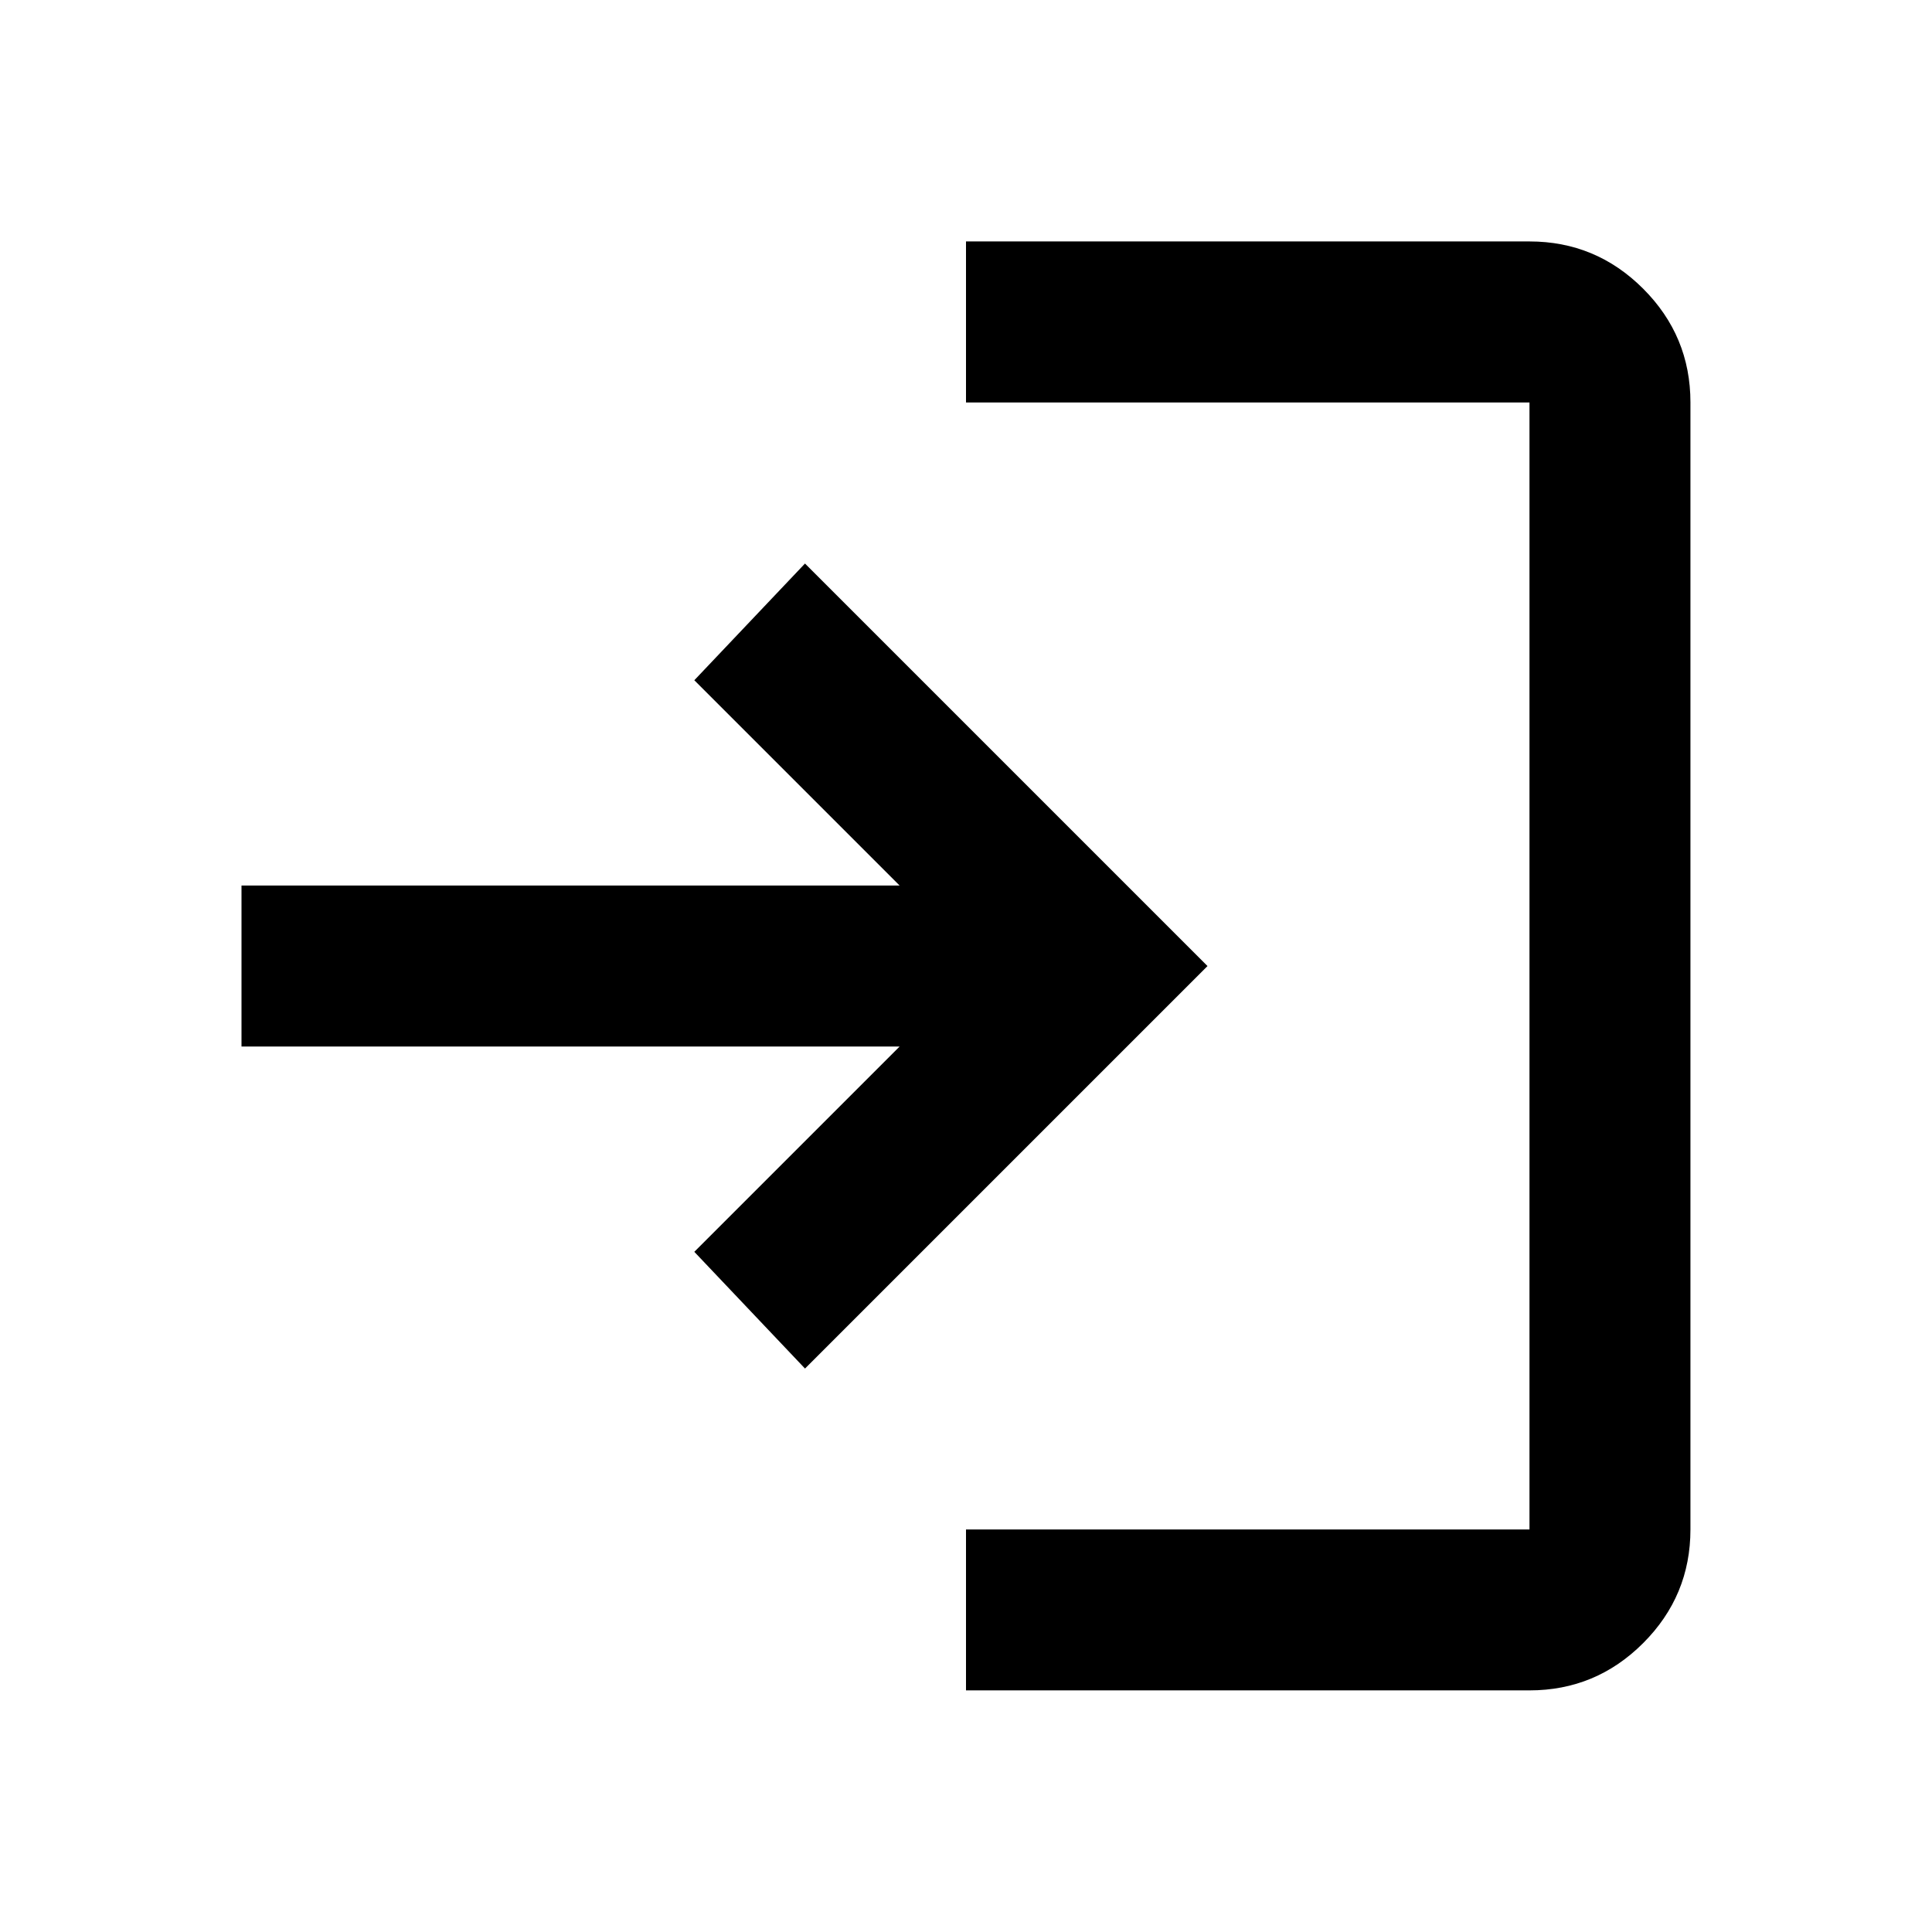
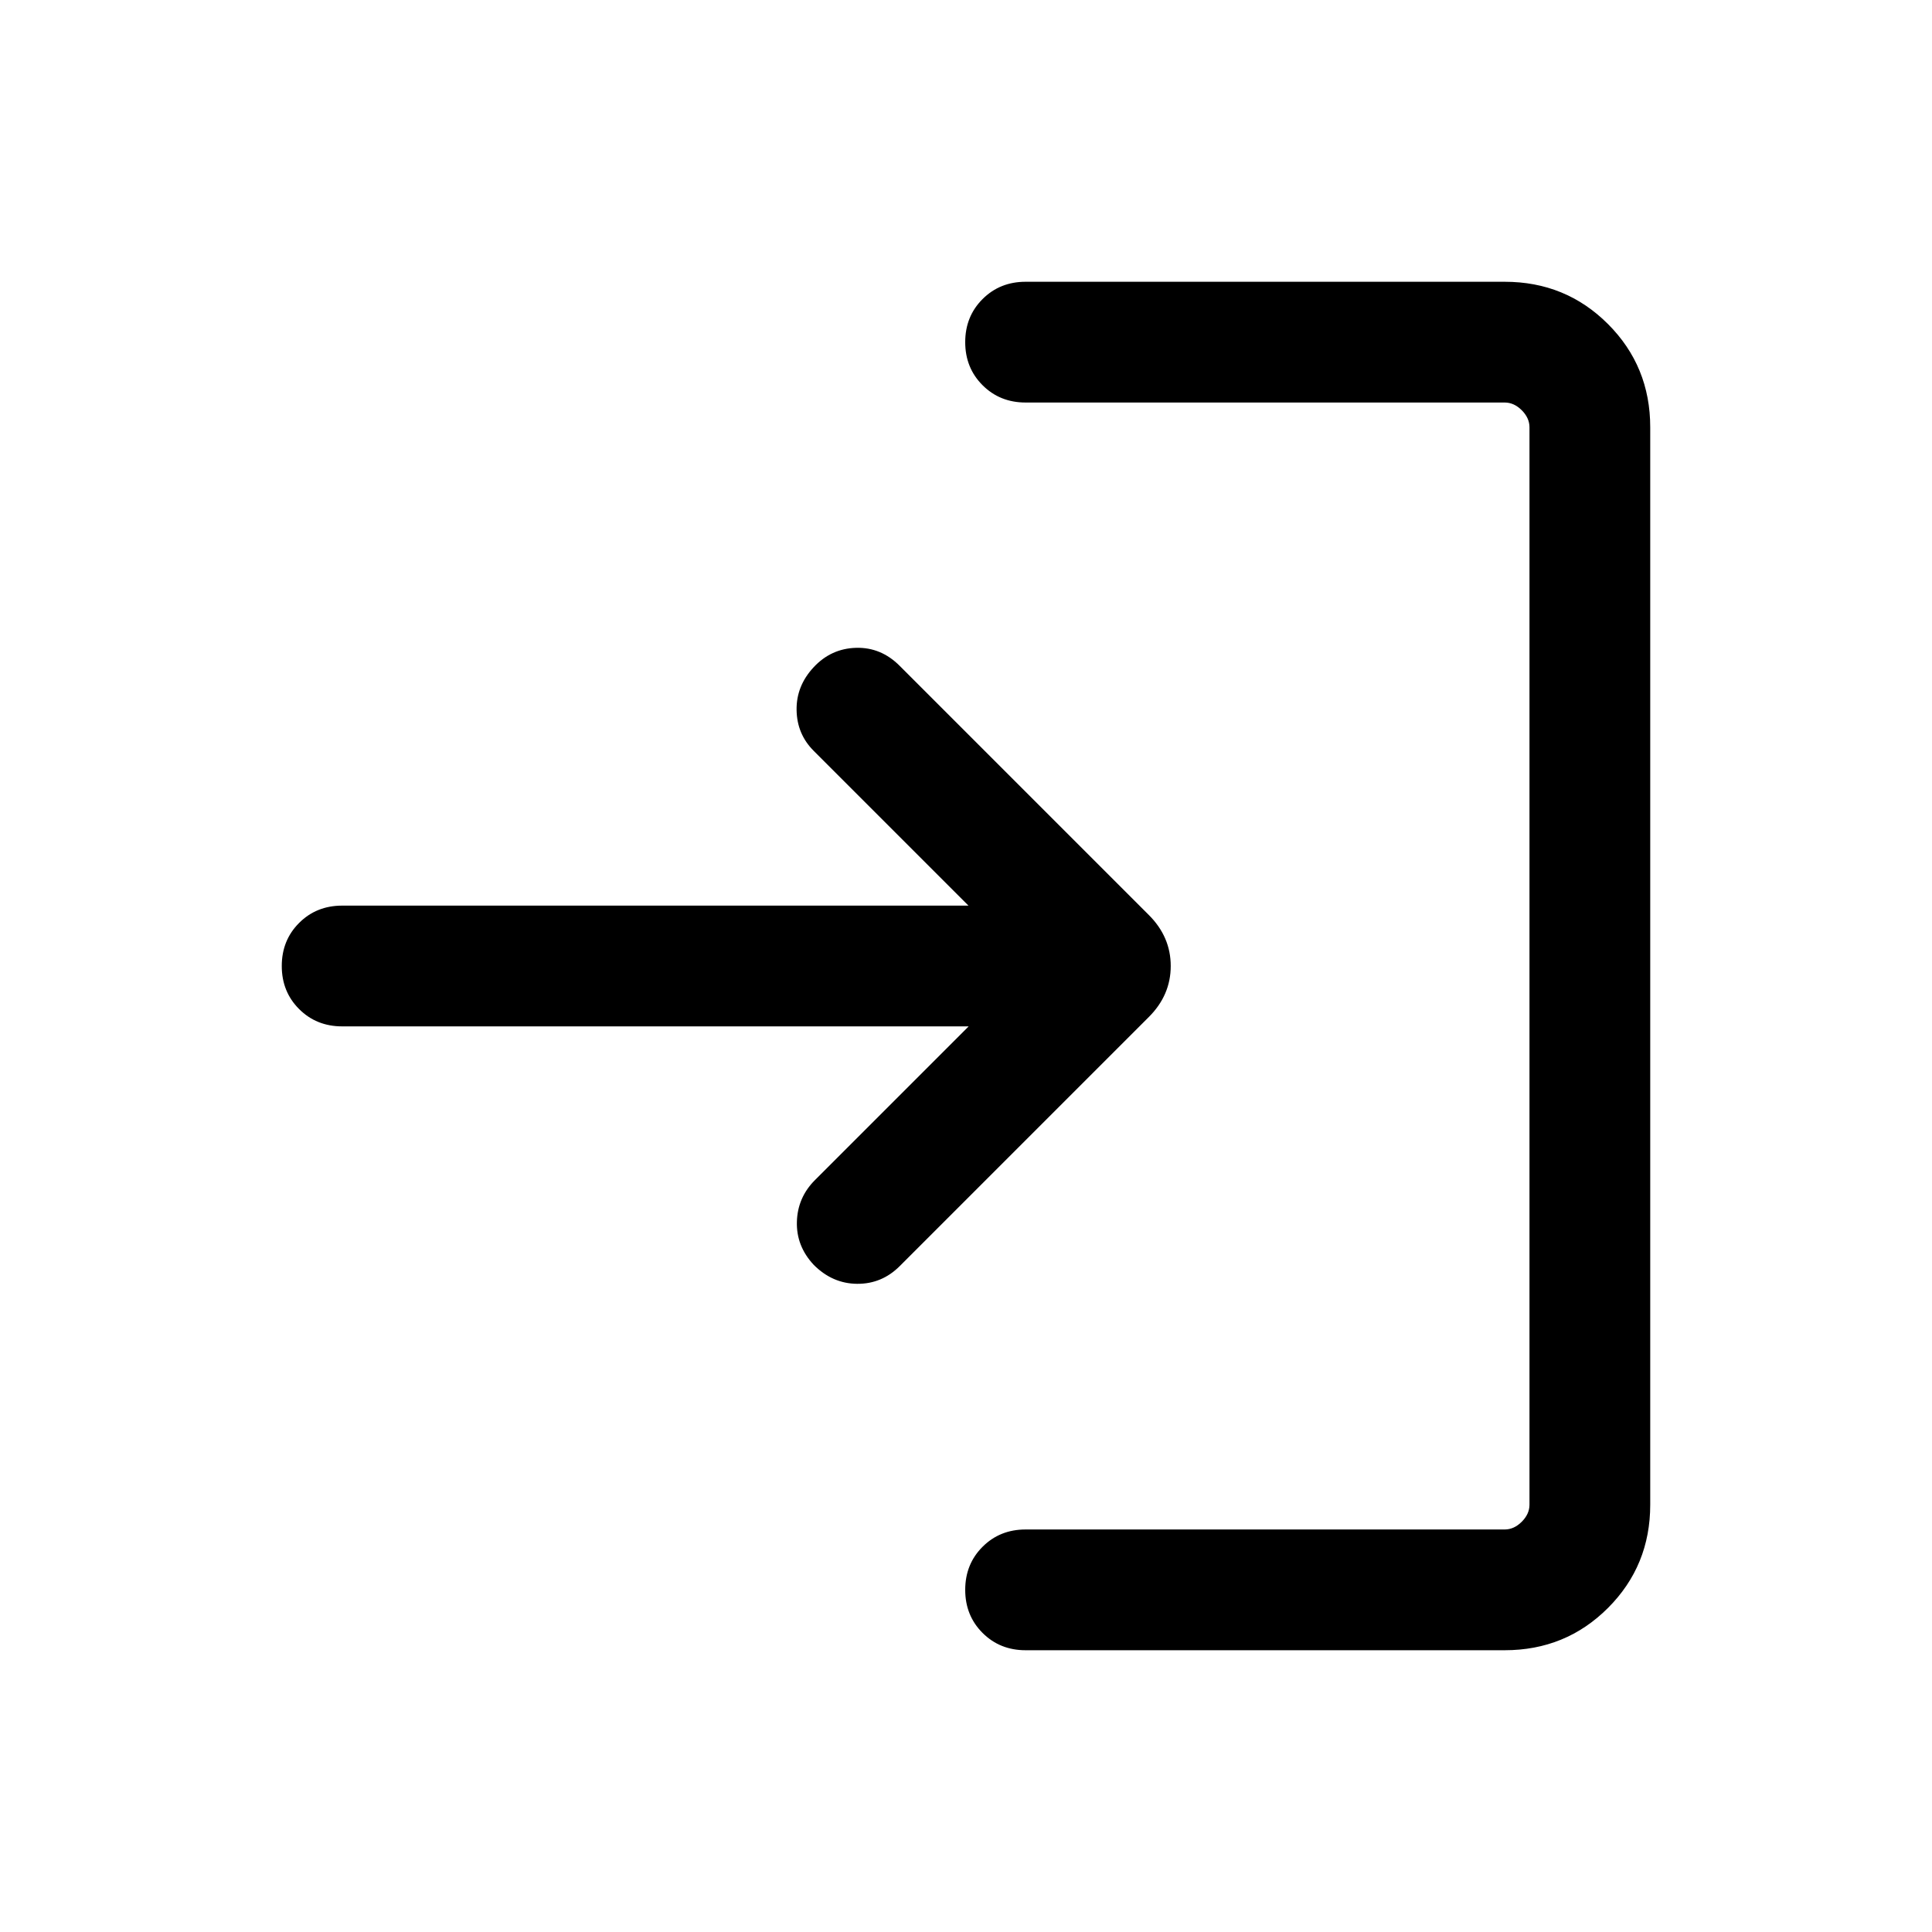
<svg xmlns="http://www.w3.org/2000/svg" version="1.1" width="32" height="32" viewBox="0 0 32 32">
-   <path d="M16 28v-2.667h9.333v-18.667h-9.333v-2.667h9.333q1.1 0 1.883 0.783t0.783 1.883v18.667q0 1.1-0.783 1.883t-1.883 0.783h-9.333zM13.333 22.667l-1.833-1.933 3.4-3.4h-10.9v-2.667h10.9l-3.4-3.4 1.833-1.933 6.667 6.667-6.667 6.667z" />
+   <path d="M16.987 27.333q-0.426 0-0.713-0.287t-0.287-0.713 0.287-0.713 0.713-0.287h7.936q0.154 0 0.282-0.128t0.128-0.282v-17.846q0-0.154-0.128-0.282t-0.282-0.128h-7.936q-0.426 0-0.713-0.287t-0.287-0.713 0.287-0.713 0.713-0.287h7.936q1.010 0 1.71 0.7t0.7 1.71v17.846q0 1.010-0.7 1.71t-1.71 0.7h-7.936zM16.041 17h-10.374q-0.426 0-0.713-0.287t-0.287-0.713 0.287-0.713 0.713-0.287h10.374l-2.564-2.564q-0.277-0.277-0.283-0.676t0.283-0.709 0.703-0.321 0.723 0.3l4.126 4.126q0.362 0.362 0.362 0.844t-0.362 0.844l-4.126 4.126q-0.297 0.297-0.706 0.294t-0.719-0.314q-0.29-0.31-0.279-0.713t0.3-0.692l2.544-2.544z" />
</svg>
